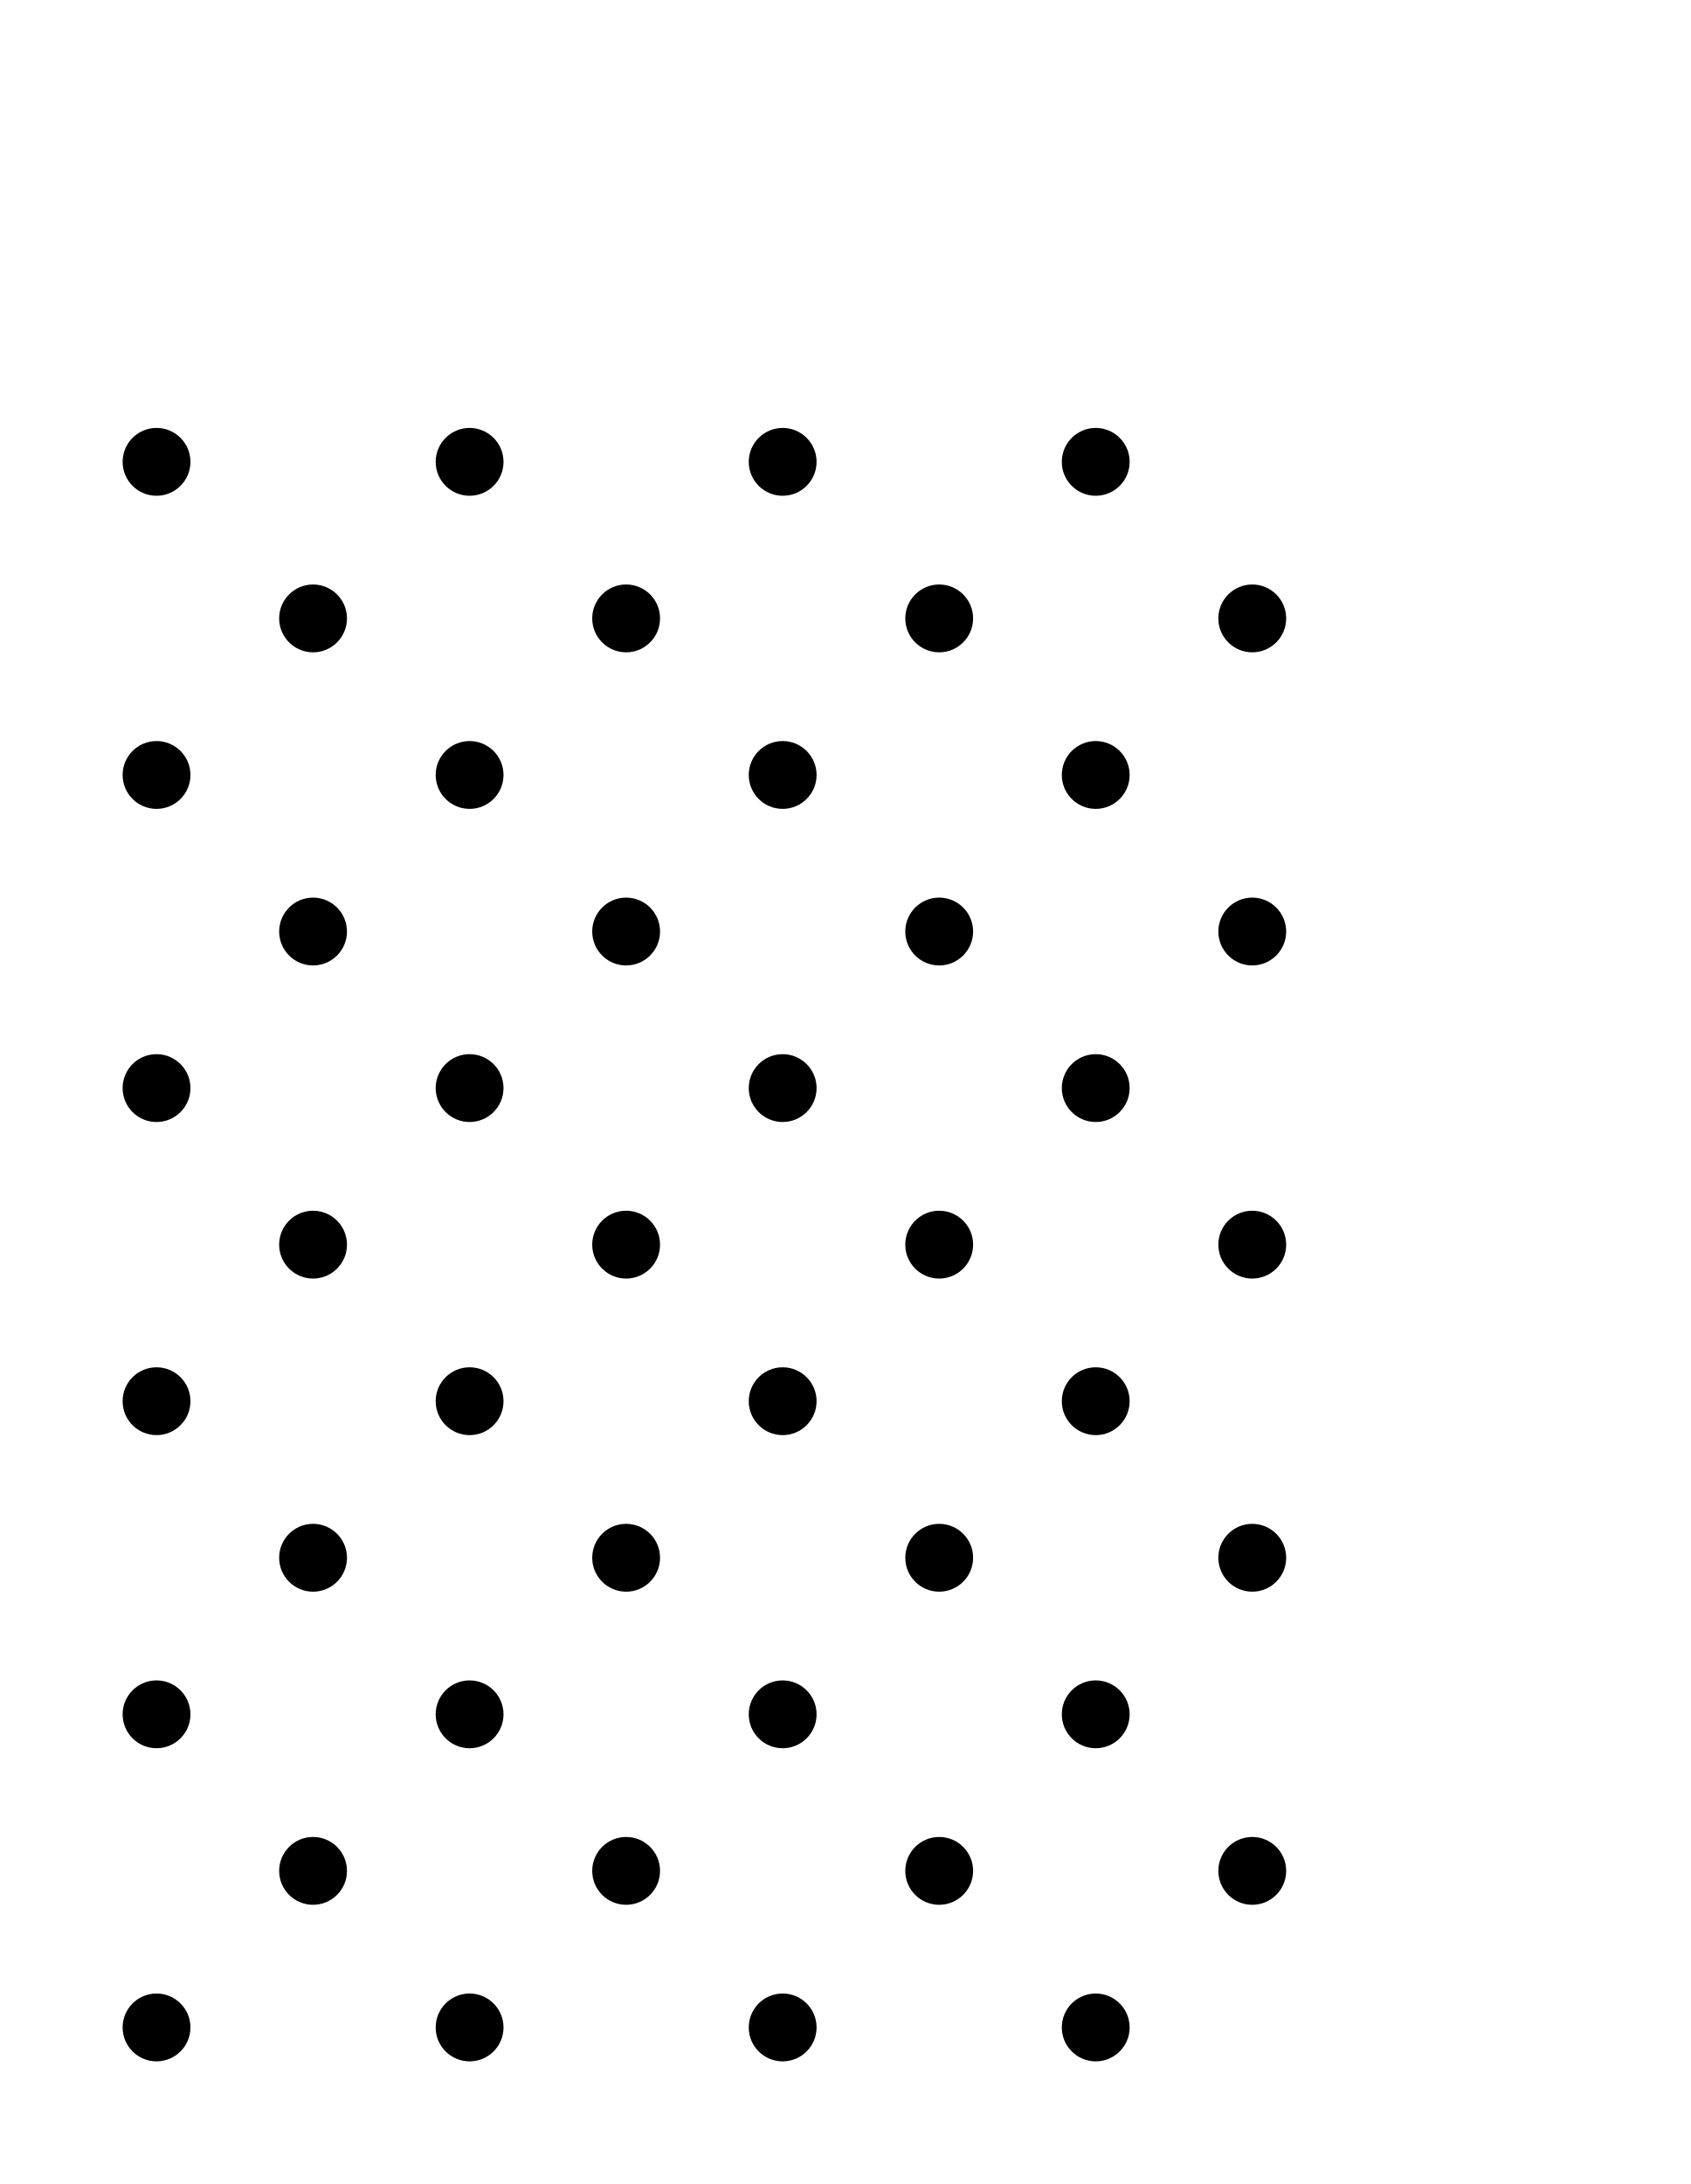
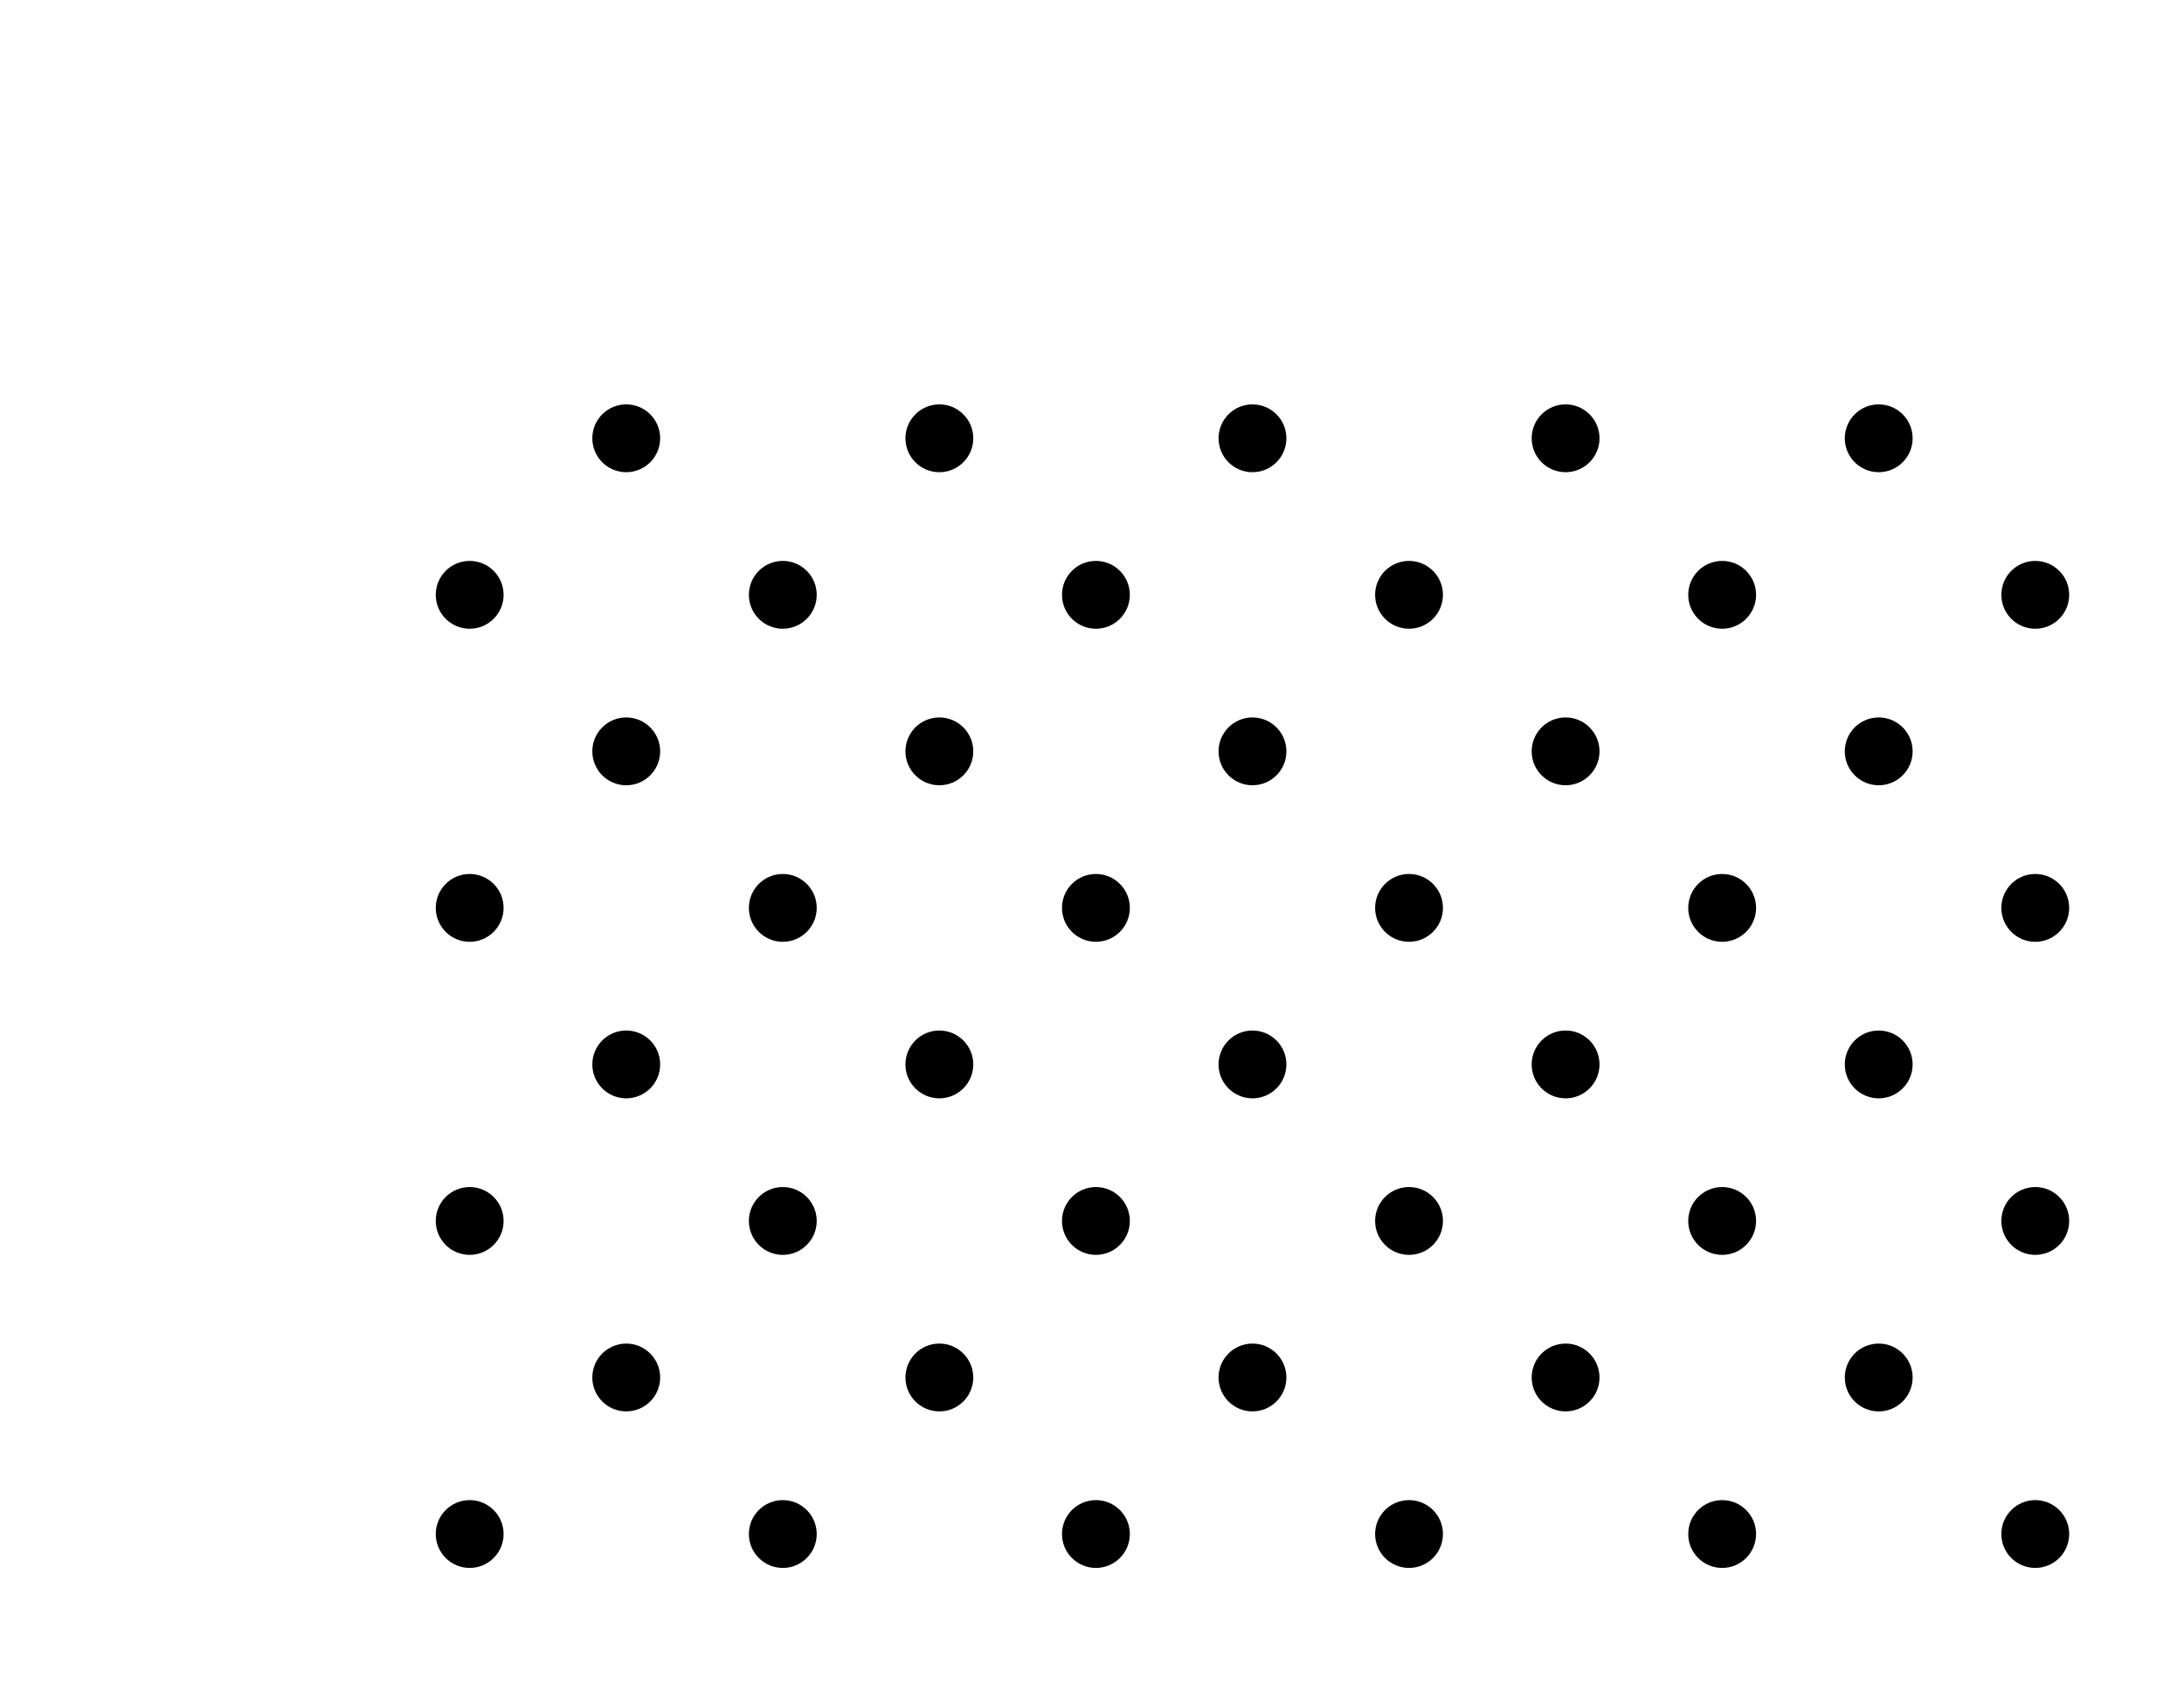
- <svg xmlns="http://www.w3.org/2000/svg" style="stroke-linejoin:round; stroke:black; stroke-width:0.5pt; text-anchor:middle; fill:none" font-family="Helvetica, Arial, FreeSans, Sans, sans, sans-serif" height="279mm" width="216mm" version="1.1" viewBox="0 0 216 279" id="svg2">
+ <svg xmlns="http://www.w3.org/2000/svg" style="text-anchor:middle;fill:none;stroke:#000000;stroke-width:0.5pt;stroke-linejoin:round;font-family:'Helvetica, Arial, FreeSans, Sans, sans, sans-serif'" height="765.354" width="988.583" version="1.1" viewBox="0 0 279 216" id="svg2">
  <defs id="defs96" />
-   <g id="g4">
-     <circle cy="259.0" cx="20.0" r="4.0" fill="black" id="circle6" />
-     <circle cy="259.0" cx="60.0" r="4.0" fill="black" id="circle8" />
-     <circle cy="259.0" cx="100.0" r="4.0" fill="black" id="circle10" />
-     <circle cy="259.0" cx="140.0" r="4.0" fill="black" id="circle12" />
-     <circle cy="239.0" cx="40.0" r="4.0" fill="black" id="circle14" />
-     <circle cy="239.0" cx="80.0" r="4.0" fill="black" id="circle16" />
-     <circle cy="239.0" cx="120.0" r="4.0" fill="black" id="circle18" />
-     <circle cy="239.0" cx="160.0" r="4.0" fill="black" id="circle20" />
-     <circle cy="219.0" cx="20.0" r="4.0" fill="black" id="circle22" />
-     <circle cy="219.0" cx="60.0" r="4.0" fill="black" id="circle24" />
-     <circle cy="219.0" cx="100.0" r="4.0" fill="black" id="circle26" />
-     <circle cy="219.0" cx="140.0" r="4.0" fill="black" id="circle28" />
-     <circle cy="199.0" cx="40.0" r="4.0" fill="black" id="circle30" />
-     <circle cy="199.0" cx="80.0" r="4.0" fill="black" id="circle32" />
-     <circle cy="199.0" cx="120.0" r="4.0" fill="black" id="circle34" />
-     <circle cy="199.0" cx="160.0" r="4.0" fill="black" id="circle36" />
-     <circle cy="179.0" cx="20.0" r="4.0" fill="black" id="circle38" />
-     <circle cy="179.0" cx="60.0" r="4.0" fill="black" id="circle40" />
-     <circle cy="179.0" cx="100.0" r="4.0" fill="black" id="circle42" />
-     <circle cy="179.0" cx="140.0" r="4.0" fill="black" id="circle44" />
-     <circle cy="159.0" cx="40.0" r="4.0" fill="black" id="circle46" />
-     <circle cy="159.0" cx="80.0" r="4.0" fill="black" id="circle48" />
-     <circle cy="159.0" cx="120.0" r="4.0" fill="black" id="circle50" />
-     <circle cy="159.0" cx="160.0" r="4.0" fill="black" id="circle52" />
-     <circle cy="139.0" cx="20.0" r="4.0" fill="black" id="circle54" />
-     <circle cy="139.0" cx="60.0" r="4.0" fill="black" id="circle56" />
-     <circle cy="139.0" cx="100.0" r="4.0" fill="black" id="circle58" />
-     <circle cy="139.0" cx="140.0" r="4.0" fill="black" id="circle60" />
-     <circle cy="119.0" cx="40.0" r="4.0" fill="black" id="circle62" />
-     <circle cy="119.0" cx="80.0" r="4.0" fill="black" id="circle64" />
-     <circle cy="119.0" cx="120.0" r="4.0" fill="black" id="circle66" />
-     <circle cy="119.0" cx="160.0" r="4.0" fill="black" id="circle68" />
-     <circle cy="99.0" cx="20.0" r="4.0" fill="black" id="circle70" />
-     <circle cy="99.0" cx="60.0" r="4.0" fill="black" id="circle72" />
-     <circle cy="99.0" cx="100.0" r="4.0" fill="black" id="circle74" />
-     <circle cy="99.0" cx="140.0" r="4.0" fill="black" id="circle76" />
-     <circle cy="79.0" cx="40.0" r="4.0" fill="black" id="circle78" />
-     <circle cy="79.0" cx="80.0" r="4.0" fill="black" id="circle80" />
-     <circle cy="79.0" cx="120.0" r="4.0" fill="black" id="circle82" />
-     <circle cy="79.0" cx="160.0" r="4.0" fill="black" id="circle84" />
-     <circle cy="59.0" cx="20.0" r="4.0" fill="black" id="circle86" />
-     <circle cy="59.0" cx="60.0" r="4.0" fill="black" id="circle88" />
-     <circle cy="59.0" cx="100.0" r="4.0" fill="black" id="circle90" />
-     <circle cy="59.0" cx="140.0" r="4.0" fill="black" id="circle92" />
+   <g id="g4" transform="translate(0,-63.00001)">
+     <g id="g3027" transform="matrix(0,-1,1,0,-4.999996,279)">
+       <g id="g3073" transform="translate(-1.1727946e-6,6.000008)">
+         <circle cy="259" cx="20" r="4" id="circle6" style="fill:#000000" d="m 24,259 c 0,2.209 -1.791,4 -4,4 -2.209,0 -4,-1.791 -4,-4 0,-2.209 1.791,-4 4,-4 2.209,0 4,1.791 4,4 z" transform="matrix(0,-1,1,0,-239,279)" />
+         <circle cy="259" cx="60" r="4" id="circle8" style="fill:#000000" d="m 64,259 c 0,2.209 -1.791,4 -4,4 -2.209,0 -4,-1.791 -4,-4 0,-2.209 1.791,-4 4,-4 2.209,0 4,1.791 4,4 z" transform="matrix(0,-1,1,0,-199,319)" />
+         <circle cy="259" cx="100" r="4" id="circle10" style="fill:#000000" d="m 104,259 c 0,2.209 -1.791,4 -4,4 -2.209,0 -4,-1.791 -4,-4 0,-2.209 1.791,-4 4,-4 2.209,0 4,1.791 4,4 z" transform="matrix(0,-1,1,0,-159,359)" />
+         <circle cy="259" cx="140" r="4" id="circle12" style="fill:#000000" d="m 144,259 c 0,2.209 -1.791,4 -4,4 -2.209,0 -4,-1.791 -4,-4 0,-2.209 1.791,-4 4,-4 2.209,0 4,1.791 4,4 z" transform="matrix(0,-1,1,0,-119,399)" />
+         <circle cy="239" cx="40" r="4" id="circle14" style="fill:#000000" d="m 44,239 c 0,2.209 -1.791,4 -4,4 -2.209,0 -4,-1.791 -4,-4 0,-2.209 1.791,-4 4,-4 2.209,0 4,1.791 4,4 z" transform="matrix(0,-1,1,0,-199,279)" />
+         <circle cy="239" cx="80" r="4" id="circle16" style="fill:#000000" d="m 84,239 c 0,2.209 -1.791,4 -4,4 -2.209,0 -4,-1.791 -4,-4 0,-2.209 1.791,-4 4,-4 2.209,0 4,1.791 4,4 z" transform="matrix(0,-1,1,0,-159,319)" />
+         <circle cy="239" cx="120" r="4" id="circle18" style="fill:#000000" d="m 124,239 c 0,2.209 -1.791,4 -4,4 -2.209,0 -4,-1.791 -4,-4 0,-2.209 1.791,-4 4,-4 2.209,0 4,1.791 4,4 z" transform="matrix(0,-1,1,0,-119,359)" />
+         <circle cy="239" cx="160" r="4" id="circle20" style="fill:#000000" d="m 164,239 c 0,2.209 -1.791,4 -4,4 -2.209,0 -4,-1.791 -4,-4 0,-2.209 1.791,-4 4,-4 2.209,0 4,1.791 4,4 z" transform="matrix(0,-1,1,0,-79,399)" />
+         <circle cy="219" cx="20" r="4" id="circle22" style="fill:#000000" d="m 24,219 c 0,2.209 -1.791,4 -4,4 -2.209,0 -4,-1.791 -4,-4 0,-2.209 1.791,-4 4,-4 2.209,0 4,1.791 4,4 z" transform="matrix(0,-1,1,0,-199,239)" />
+         <circle cy="219" cx="60" r="4" id="circle24" style="fill:#000000" d="m 64,219 c 0,2.209 -1.791,4 -4,4 -2.209,0 -4,-1.791 -4,-4 0,-2.209 1.791,-4 4,-4 2.209,0 4,1.791 4,4 z" transform="matrix(0,-1,1,0,-159,279)" />
+         <circle cy="219" cx="100" r="4" id="circle26" style="fill:#000000" d="m 104,219 c 0,2.209 -1.791,4 -4,4 -2.209,0 -4,-1.791 -4,-4 0,-2.209 1.791,-4 4,-4 2.209,0 4,1.791 4,4 z" transform="matrix(0,-1,1,0,-119,319)" />
+         <circle cy="219" cx="140" r="4" id="circle28" style="fill:#000000" d="m 144,219 c 0,2.209 -1.791,4 -4,4 -2.209,0 -4,-1.791 -4,-4 0,-2.209 1.791,-4 4,-4 2.209,0 4,1.791 4,4 z" transform="matrix(0,-1,1,0,-79,359)" />
+         <circle cy="199" cx="40" r="4" id="circle30" style="fill:#000000" d="m 44,199 c 0,2.209 -1.791,4 -4,4 -2.209,0 -4,-1.791 -4,-4 0,-2.209 1.791,-4 4,-4 2.209,0 4,1.791 4,4 z" transform="matrix(0,-1,1,0,-159,239)" />
+         <circle cy="199" cx="80" r="4" id="circle32" style="fill:#000000" d="m 84,199 c 0,2.209 -1.791,4 -4,4 -2.209,0 -4,-1.791 -4,-4 0,-2.209 1.791,-4 4,-4 2.209,0 4,1.791 4,4 z" transform="matrix(0,-1,1,0,-119,279)" />
+         <circle cy="199" cx="120" r="4" id="circle34" style="fill:#000000" d="m 124,199 c 0,2.209 -1.791,4 -4,4 -2.209,0 -4,-1.791 -4,-4 0,-2.209 1.791,-4 4,-4 2.209,0 4,1.791 4,4 z" transform="matrix(0,-1,1,0,-79,319)" />
+         <circle cy="199" cx="160" r="4" id="circle36" style="fill:#000000" d="m 164,199 c 0,2.209 -1.791,4 -4,4 -2.209,0 -4,-1.791 -4,-4 0,-2.209 1.791,-4 4,-4 2.209,0 4,1.791 4,4 z" transform="matrix(0,-1,1,0,-39,359)" />
+         <circle cy="179" cx="20" r="4" id="circle38" style="fill:#000000" d="m 24,179 c 0,2.209 -1.791,4 -4,4 -2.209,0 -4,-1.791 -4,-4 0,-2.209 1.791,-4 4,-4 2.209,0 4,1.791 4,4 z" transform="matrix(0,-1,1,0,-159,199)" />
+         <circle cy="179" cx="60" r="4" id="circle40" style="fill:#000000" d="m 64,179 c 0,2.209 -1.791,4 -4,4 -2.209,0 -4,-1.791 -4,-4 0,-2.209 1.791,-4 4,-4 2.209,0 4,1.791 4,4 z" transform="matrix(0,-1,1,0,-119,239)" />
+         <circle cy="179" cx="100" r="4" id="circle42" style="fill:#000000" d="m 104,179 c 0,2.209 -1.791,4 -4,4 -2.209,0 -4,-1.791 -4,-4 0,-2.209 1.791,-4 4,-4 2.209,0 4,1.791 4,4 z" transform="matrix(0,-1,1,0,-79,279)" />
+         <circle cy="179" cx="140" r="4" id="circle44" style="fill:#000000" d="m 144,179 c 0,2.209 -1.791,4 -4,4 -2.209,0 -4,-1.791 -4,-4 0,-2.209 1.791,-4 4,-4 2.209,0 4,1.791 4,4 z" transform="matrix(0,-1,1,0,-39,319)" />
+         <circle cy="159" cx="40" r="4" id="circle46" style="fill:#000000" d="m 44,159 c 0,2.209 -1.791,4 -4,4 -2.209,0 -4,-1.791 -4,-4 0,-2.209 1.791,-4 4,-4 2.209,0 4,1.791 4,4 z" transform="matrix(0,-1,1,0,-119,199)" />
+         <circle cy="159" cx="80" r="4" id="circle48" style="fill:#000000" d="m 84,159 c 0,2.209 -1.791,4 -4,4 -2.209,0 -4,-1.791 -4,-4 0,-2.209 1.791,-4 4,-4 2.209,0 4,1.791 4,4 z" transform="matrix(0,-1,1,0,-79,239)" />
+         <circle cy="159" cx="120" r="4" id="circle50" style="fill:#000000" d="m 124,159 c 0,2.209 -1.791,4 -4,4 -2.209,0 -4,-1.791 -4,-4 0,-2.209 1.791,-4 4,-4 2.209,0 4,1.791 4,4 z" transform="matrix(0,-1,1,0,-39,279)" />
+         <circle cy="159" cx="160" r="4" id="circle52" style="fill:#000000" d="m 164,159 c 0,2.209 -1.791,4 -4,4 -2.209,0 -4,-1.791 -4,-4 0,-2.209 1.791,-4 4,-4 2.209,0 4,1.791 4,4 z" transform="matrix(0,-1,1,0,1,319)" />
+         <circle cy="139" cx="20" r="4" id="circle54" style="fill:#000000" d="m 24,139 c 0,2.209 -1.791,4 -4,4 -2.209,0 -4,-1.791 -4,-4 0,-2.209 1.791,-4 4,-4 2.209,0 4,1.791 4,4 z" transform="matrix(0,-1,1,0,-119,159)" />
+         <circle cy="139" cx="60" r="4" id="circle56" style="fill:#000000" d="m 64,139 c 0,2.209 -1.791,4 -4,4 -2.209,0 -4,-1.791 -4,-4 0,-2.209 1.791,-4 4,-4 2.209,0 4,1.791 4,4 z" transform="matrix(0,-1,1,0,-79,199)" />
+         <circle cy="139" cx="100" r="4" id="circle58" style="fill:#000000" d="m 104,139 c 0,2.209 -1.791,4 -4,4 -2.209,0 -4,-1.791 -4,-4 0,-2.209 1.791,-4 4,-4 2.209,0 4,1.791 4,4 z" transform="matrix(0,-1,1,0,-39,239)" />
+         <circle cy="139" cx="140" r="4" id="circle60" style="fill:#000000" d="m 144,139 c 0,2.209 -1.791,4 -4,4 -2.209,0 -4,-1.791 -4,-4 0,-2.209 1.791,-4 4,-4 2.209,0 4,1.791 4,4 z" transform="matrix(0,-1,1,0,1,279)" />
+         <circle cy="119" cx="40" r="4" id="circle62" style="fill:#000000" d="m 44,119 c 0,2.209 -1.791,4 -4,4 -2.209,0 -4,-1.791 -4,-4 0,-2.209 1.791,-4 4,-4 2.209,0 4,1.791 4,4 z" transform="matrix(0,-1,1,0,-79,159)" />
+         <circle cy="119" cx="80" r="4" id="circle64" style="fill:#000000" d="m 84,119 c 0,2.209 -1.791,4 -4,4 -2.209,0 -4,-1.791 -4,-4 0,-2.209 1.791,-4 4,-4 2.209,0 4,1.791 4,4 z" transform="matrix(0,-1,1,0,-39,199)" />
+         <circle cy="119" cx="120" r="4" id="circle66" style="fill:#000000" d="m 124,119 c 0,2.209 -1.791,4 -4,4 -2.209,0 -4,-1.791 -4,-4 0,-2.209 1.791,-4 4,-4 2.209,0 4,1.791 4,4 z" transform="matrix(0,-1,1,0,1,239)" />
+         <circle cy="119" cx="160" r="4" id="circle68" style="fill:#000000" d="m 164,119 c 0,2.209 -1.791,4 -4,4 -2.209,0 -4,-1.791 -4,-4 0,-2.209 1.791,-4 4,-4 2.209,0 4,1.791 4,4 z" transform="matrix(0,-1,1,0,41,279)" />
+         <circle cy="99" cx="20" r="4" id="circle70" style="fill:#000000" d="m 24,99 c 0,2.209 -1.791,4 -4,4 -2.209,0 -4,-1.791 -4,-4 0,-2.209 1.791,-4 4,-4 2.209,0 4,1.791 4,4 z" transform="matrix(0,-1,1,0,-79,119)" />
+         <circle cy="99" cx="60" r="4" id="circle72" style="fill:#000000" d="m 64,99 c 0,2.209 -1.791,4 -4,4 -2.209,0 -4,-1.791 -4,-4 0,-2.209 1.791,-4 4,-4 2.209,0 4,1.791 4,4 z" transform="matrix(0,-1,1,0,-39,159)" />
+         <circle cy="99" cx="100" r="4" id="circle74" style="fill:#000000" d="m 104,99 c 0,2.209 -1.791,4 -4,4 -2.209,0 -4,-1.791 -4,-4 0,-2.209 1.791,-4 4,-4 2.209,0 4,1.791 4,4 z" transform="matrix(0,-1,1,0,1,199)" />
+         <circle cy="99" cx="140" r="4" id="circle76" style="fill:#000000" d="m 144,99 c 0,2.209 -1.791,4 -4,4 -2.209,0 -4,-1.791 -4,-4 0,-2.209 1.791,-4 4,-4 2.209,0 4,1.791 4,4 z" transform="matrix(0,-1,1,0,41,239)" />
+         <circle cy="79" cx="40" r="4" id="circle78" style="fill:#000000" d="m 44,79 c 0,2.209 -1.791,4 -4,4 -2.209,0 -4,-1.791 -4,-4 0,-2.209 1.791,-4 4,-4 2.209,0 4,1.791 4,4 z" transform="matrix(0,-1,1,0,-39,119)" />
+         <circle cy="79" cx="80" r="4" id="circle80" style="fill:#000000" d="m 84,79 c 0,2.209 -1.791,4 -4,4 -2.209,0 -4,-1.791 -4,-4 0,-2.209 1.791,-4 4,-4 2.209,0 4,1.791 4,4 z" transform="matrix(0,-1,1,0,1,159)" />
+         <circle cy="79" cx="120" r="4" id="circle82" style="fill:#000000" d="m 124,79 c 0,2.209 -1.791,4 -4,4 -2.209,0 -4,-1.791 -4,-4 0,-2.209 1.791,-4 4,-4 2.209,0 4,1.791 4,4 z" transform="matrix(0,-1,1,0,41,199)" />
+         <circle cy="79" cx="160" r="4" id="circle84" style="fill:#000000" d="m 164,79 c 0,2.209 -1.791,4 -4,4 -2.209,0 -4,-1.791 -4,-4 0,-2.209 1.791,-4 4,-4 2.209,0 4,1.791 4,4 z" transform="matrix(0,-1,1,0,81,239)" />
+         <circle cy="59" cx="20" r="4" id="circle86" style="fill:#000000" d="m 24,59 c 0,2.209 -1.791,4 -4,4 -2.209,0 -4,-1.791 -4,-4 0,-2.209 1.791,-4 4,-4 2.209,0 4,1.791 4,4 z" transform="matrix(0,-1,1,0,-39,79)" />
+         <circle cy="59" cx="60" r="4" id="circle88" style="fill:#000000" d="m 64,59 c 0,2.209 -1.791,4 -4,4 -2.209,0 -4,-1.791 -4,-4 0,-2.209 1.791,-4 4,-4 2.209,0 4,1.791 4,4 z" transform="matrix(0,-1,1,0,1,119)" />
+         <circle cy="59" cx="100" r="4" id="circle90" style="fill:#000000" d="m 104,59 c 0,2.209 -1.791,4 -4,4 -2.209,0 -4,-1.791 -4,-4 0,-2.209 1.791,-4 4,-4 2.209,0 4,1.791 4,4 z" transform="matrix(0,-1,1,0,41,159)" />
+         <circle cy="59" cx="140" r="4" id="circle92" style="fill:#000000" d="m 144,59 c 0,2.209 -1.791,4 -4,4 -2.209,0 -4,-1.791 -4,-4 0,-2.209 1.791,-4 4,-4 2.209,0 4,1.791 4,4 z" transform="matrix(0,-1,1,0,81,199)" />
+       </g>
+     </g>
  </g>
</svg>
